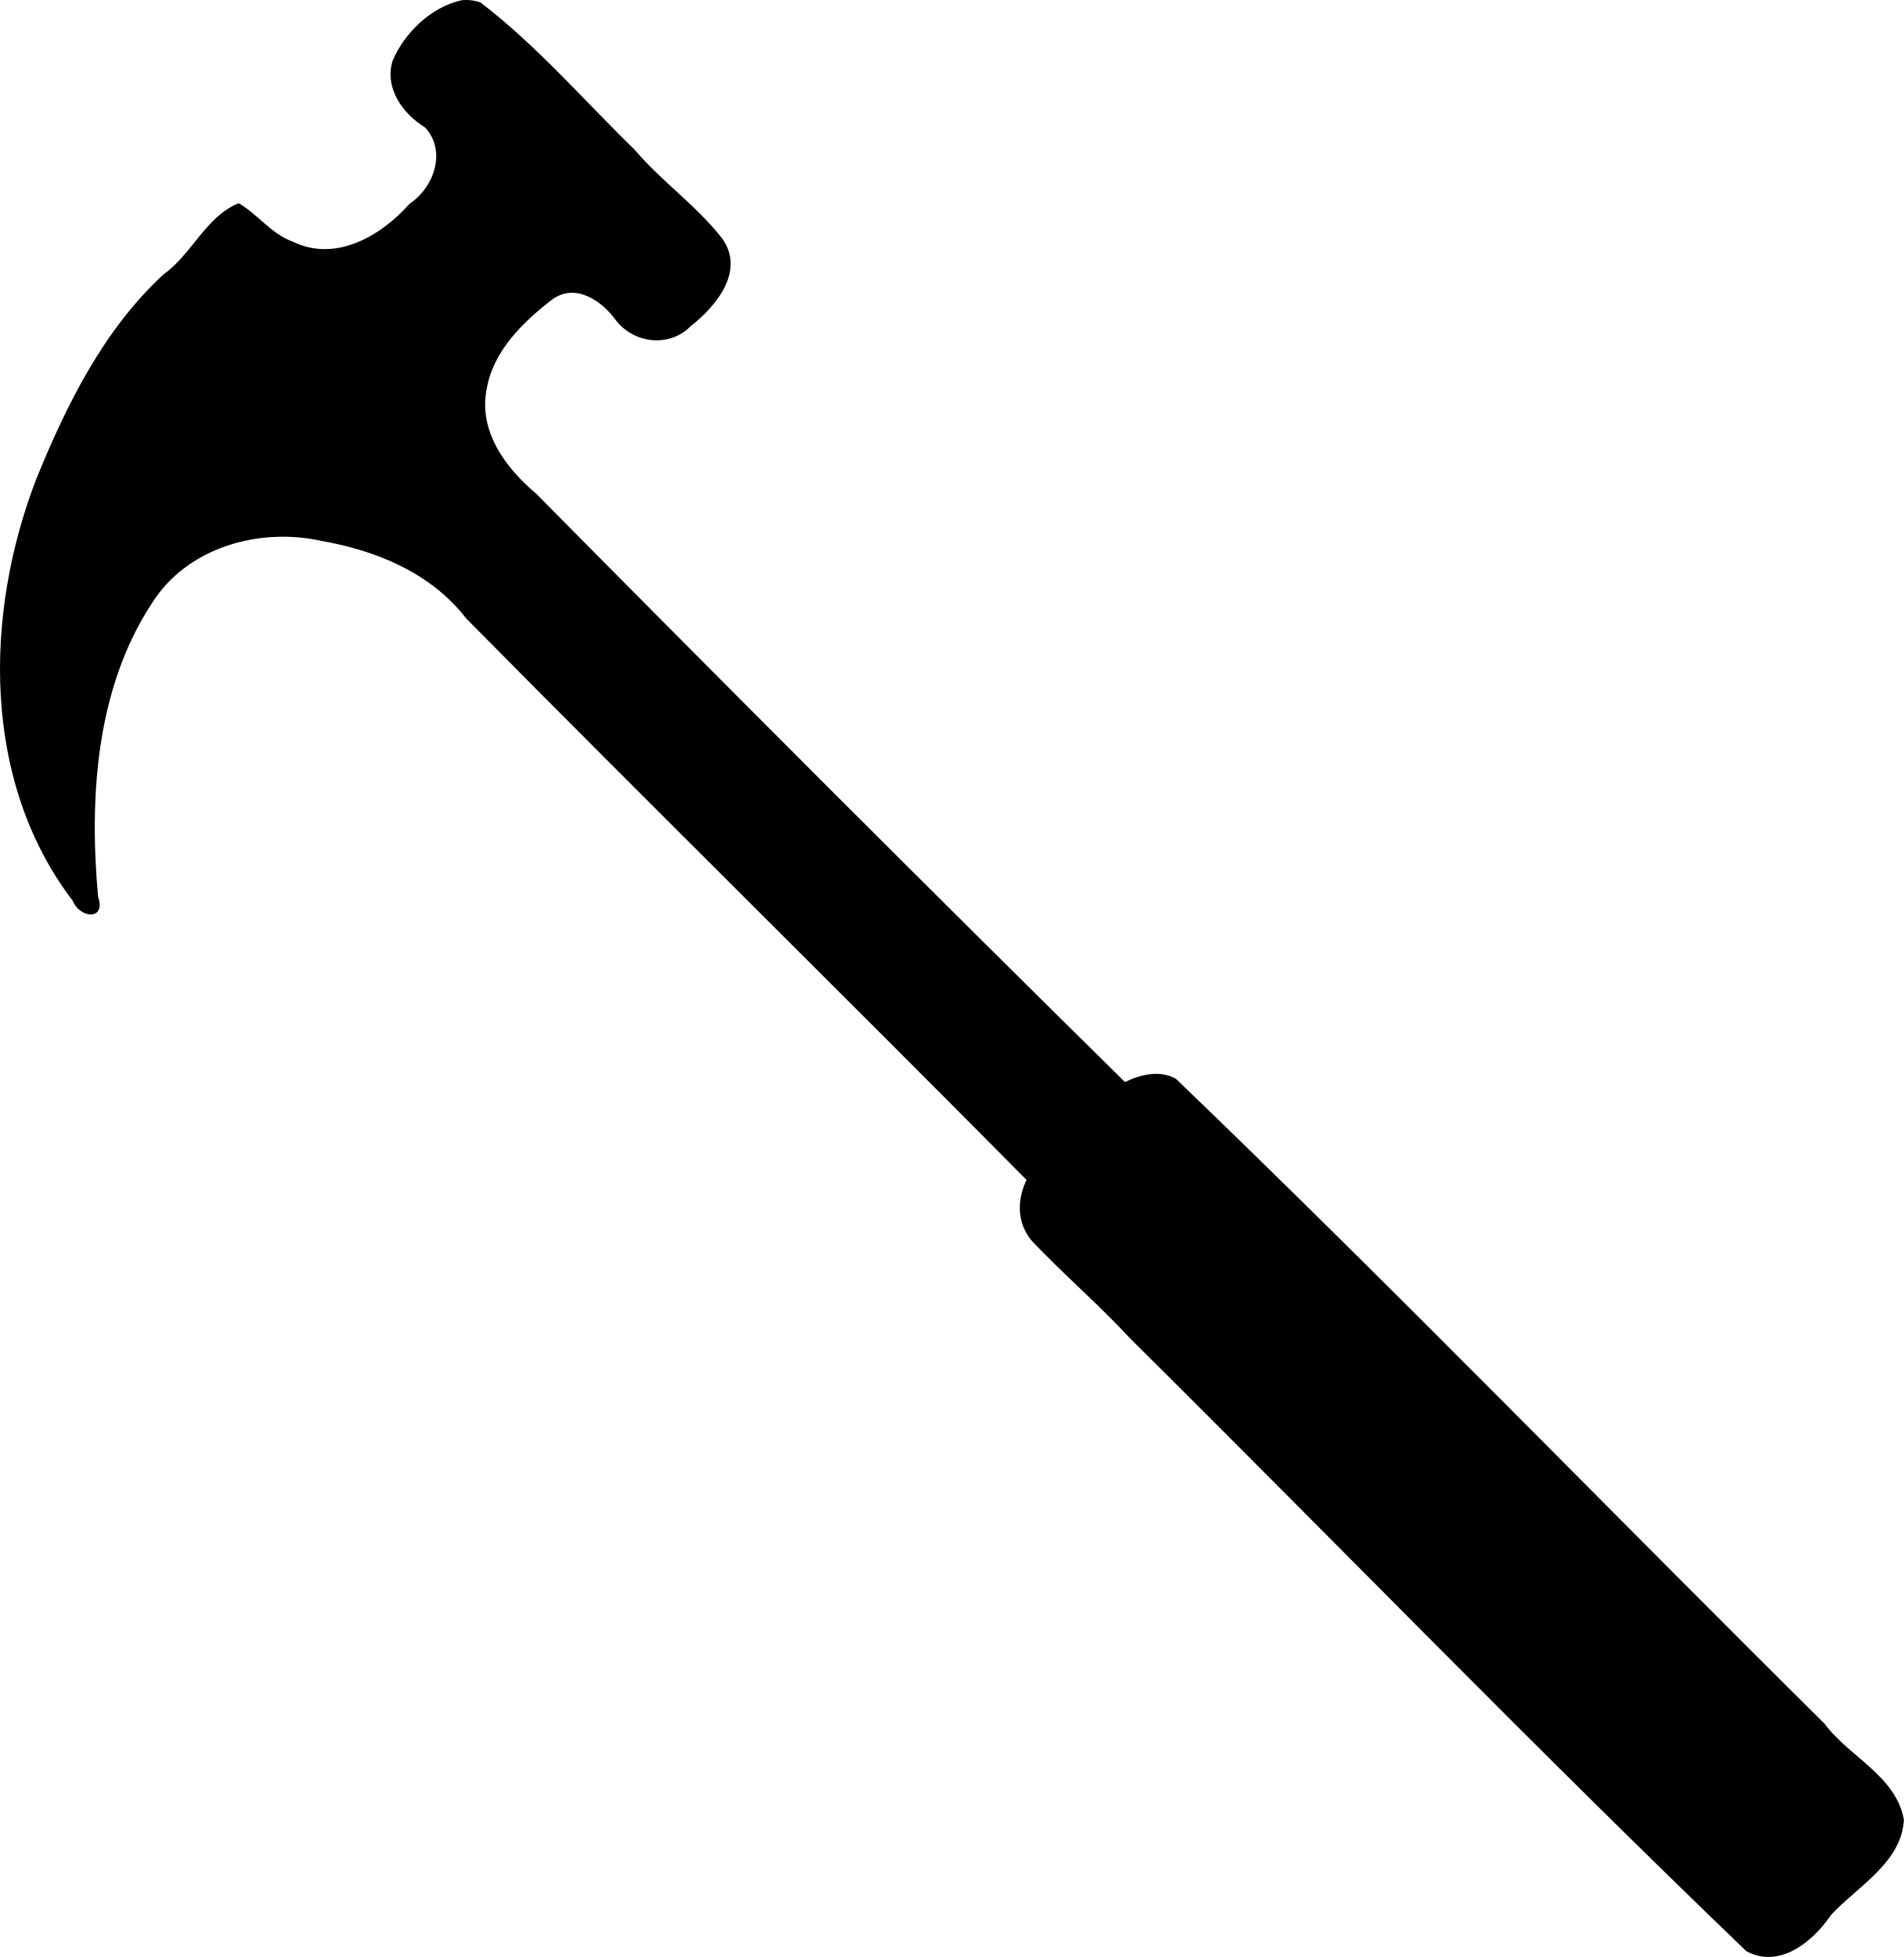
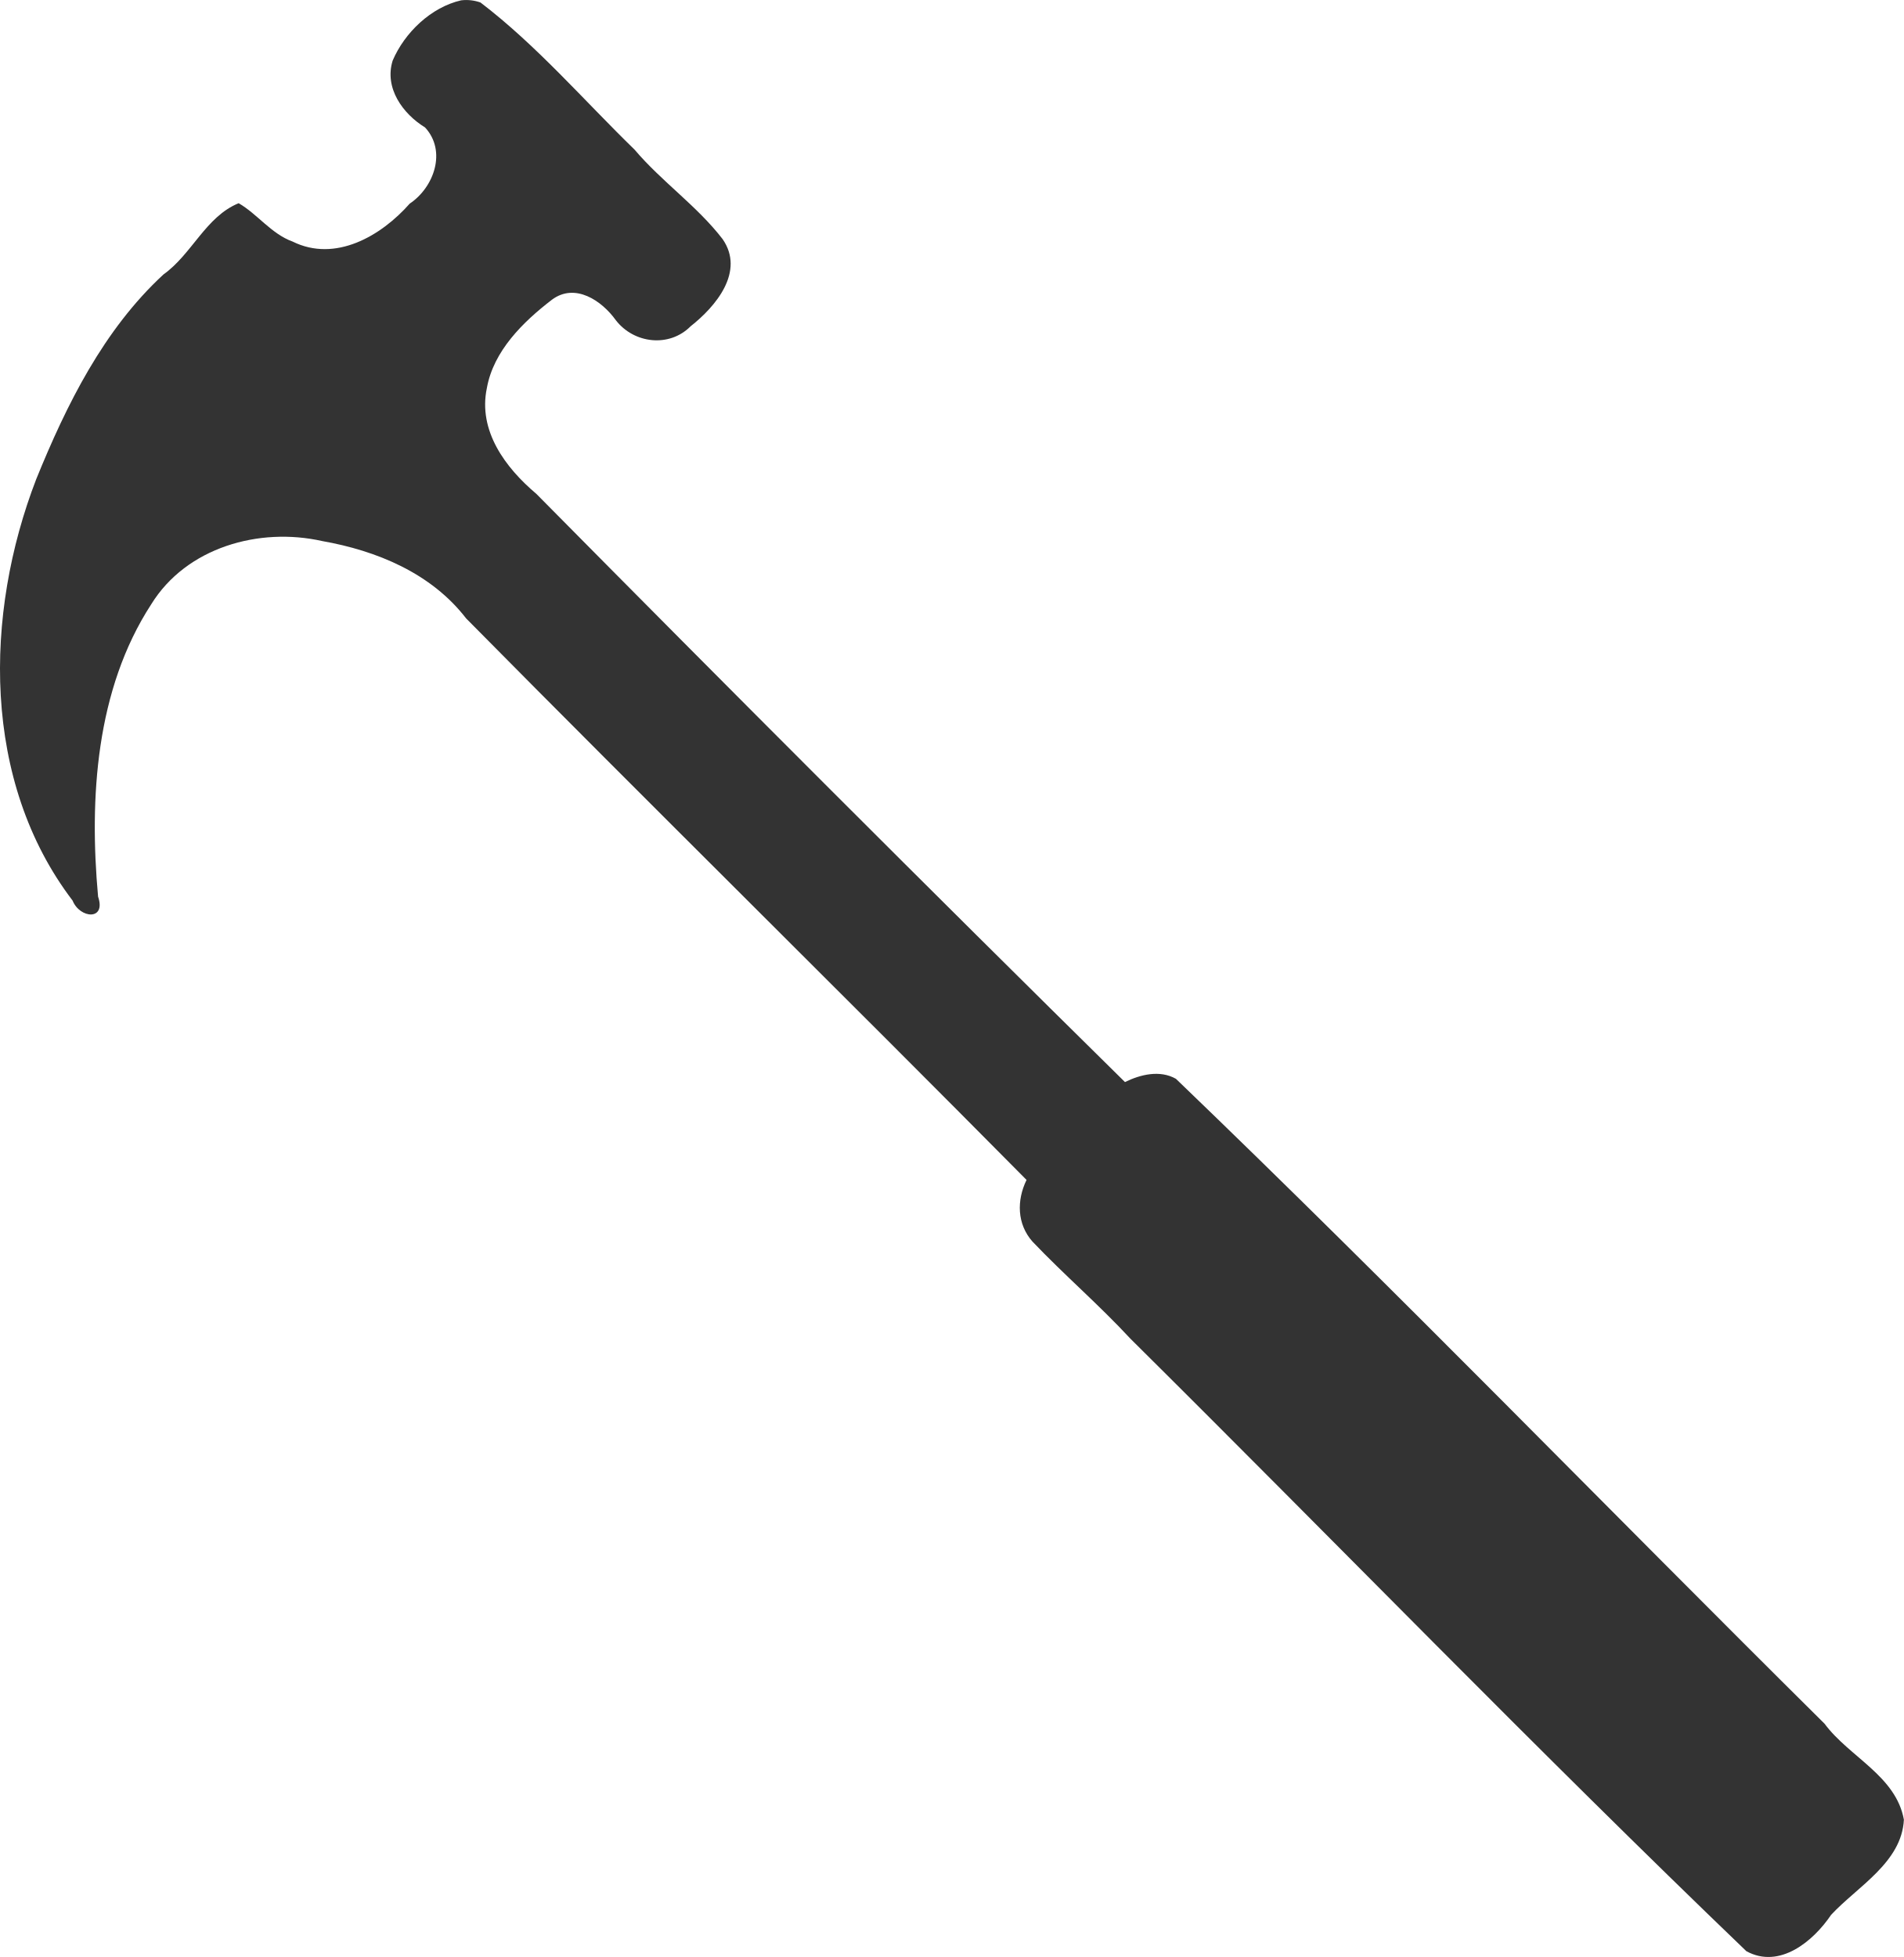
<svg xmlns="http://www.w3.org/2000/svg" id="svg5727" viewBox="0 0 438.89 451.19" version="1.0">
  <g id="layer1" transform="translate(-1.5774 -1.5168)">
-     <path id="rect1644" style="fill:#000000" d="m107.91 1.585c-6.96 1.581-13.07 7.456-15.817 13.907-1.971 6.321 2.346 12.267 7.469 15.406 5.038 5.449 2.068 13.819-3.532 17.562-6.608 7.493-17.162 13.622-27 8.75-4.924-1.779-8.105-6.344-12.437-8.843-7.579 3.093-10.785 11.769-17.324 16.418-13.81 12.74-22.377 30.063-29.34 47.205-12.024 31.16-12.57 69.65 8.383 97.16 1.672 4.15 7.789 4.68 5.875-0.91-2.061-22.71-0.519-47.75 12.25-67.4 8.126-13.15 24.901-17.84 39.422-14.58 12.525 2.21 25.111 7.38 33.171 17.83 42.8 43.32 86.36 86.19 129.19 129.46-2.28 4.68-2.23 10.15 1.37 14.22 7.3 7.67 15.35 14.58 22.57 22.38 47.39 47 93.89 95.02 142 141.22 7.67 4.19 15.43-2.3 19.53-8.38 6.06-6.52 16.28-12.07 16.78-21.94-1.82-10.12-12.6-14.45-18.29-22.13-49.92-49.47-98.88-100.01-149.52-148.68-3.68-2.09-8.18-1.01-11.75 0.75-45.52-44.88-90.71-90.12-135.7-135.62-7.12-6.01-13.47-14.52-11.4-24.378 1.53-8.596 8.37-15.283 15-20.375 5.33-3.977 11.49 0.196 14.74 4.738 4.16 5.377 12.3 6.358 17.23 1.387 5.8-4.559 12.57-12.604 7.38-20.094-5.89-7.658-14.03-13.231-20.3-20.634-11.73-11.409-22.55-24.029-35.52-33.924-1.41-0.501-2.94-0.68-4.43-0.499z" />
+     <path id="rect1644" style="fill:#333" d="m107.91 1.585c-6.96 1.581-13.07 7.456-15.817 13.907-1.971 6.321 2.346 12.267 7.469 15.406 5.038 5.449 2.068 13.819-3.532 17.562-6.608 7.493-17.162 13.622-27 8.75-4.924-1.779-8.105-6.344-12.437-8.843-7.579 3.093-10.785 11.769-17.324 16.418-13.81 12.74-22.377 30.063-29.34 47.205-12.024 31.16-12.57 69.65 8.383 97.16 1.672 4.15 7.789 4.68 5.875-0.91-2.061-22.71-0.519-47.75 12.25-67.4 8.126-13.15 24.901-17.84 39.422-14.58 12.525 2.21 25.111 7.38 33.171 17.83 42.8 43.32 86.36 86.19 129.19 129.46-2.28 4.68-2.23 10.15 1.37 14.22 7.3 7.67 15.35 14.58 22.57 22.38 47.39 47 93.89 95.02 142 141.22 7.67 4.19 15.43-2.3 19.53-8.38 6.06-6.52 16.28-12.07 16.78-21.94-1.82-10.12-12.6-14.45-18.29-22.13-49.92-49.47-98.88-100.01-149.52-148.68-3.68-2.09-8.18-1.01-11.75 0.75-45.52-44.88-90.71-90.12-135.7-135.62-7.12-6.01-13.47-14.52-11.4-24.378 1.53-8.596 8.37-15.283 15-20.375 5.33-3.977 11.49 0.196 14.74 4.738 4.16 5.377 12.3 6.358 17.23 1.387 5.8-4.559 12.57-12.604 7.38-20.094-5.89-7.658-14.03-13.231-20.3-20.634-11.73-11.409-22.55-24.029-35.52-33.924-1.41-0.501-2.94-0.68-4.43-0.499z" />
  </g>
</svg>
